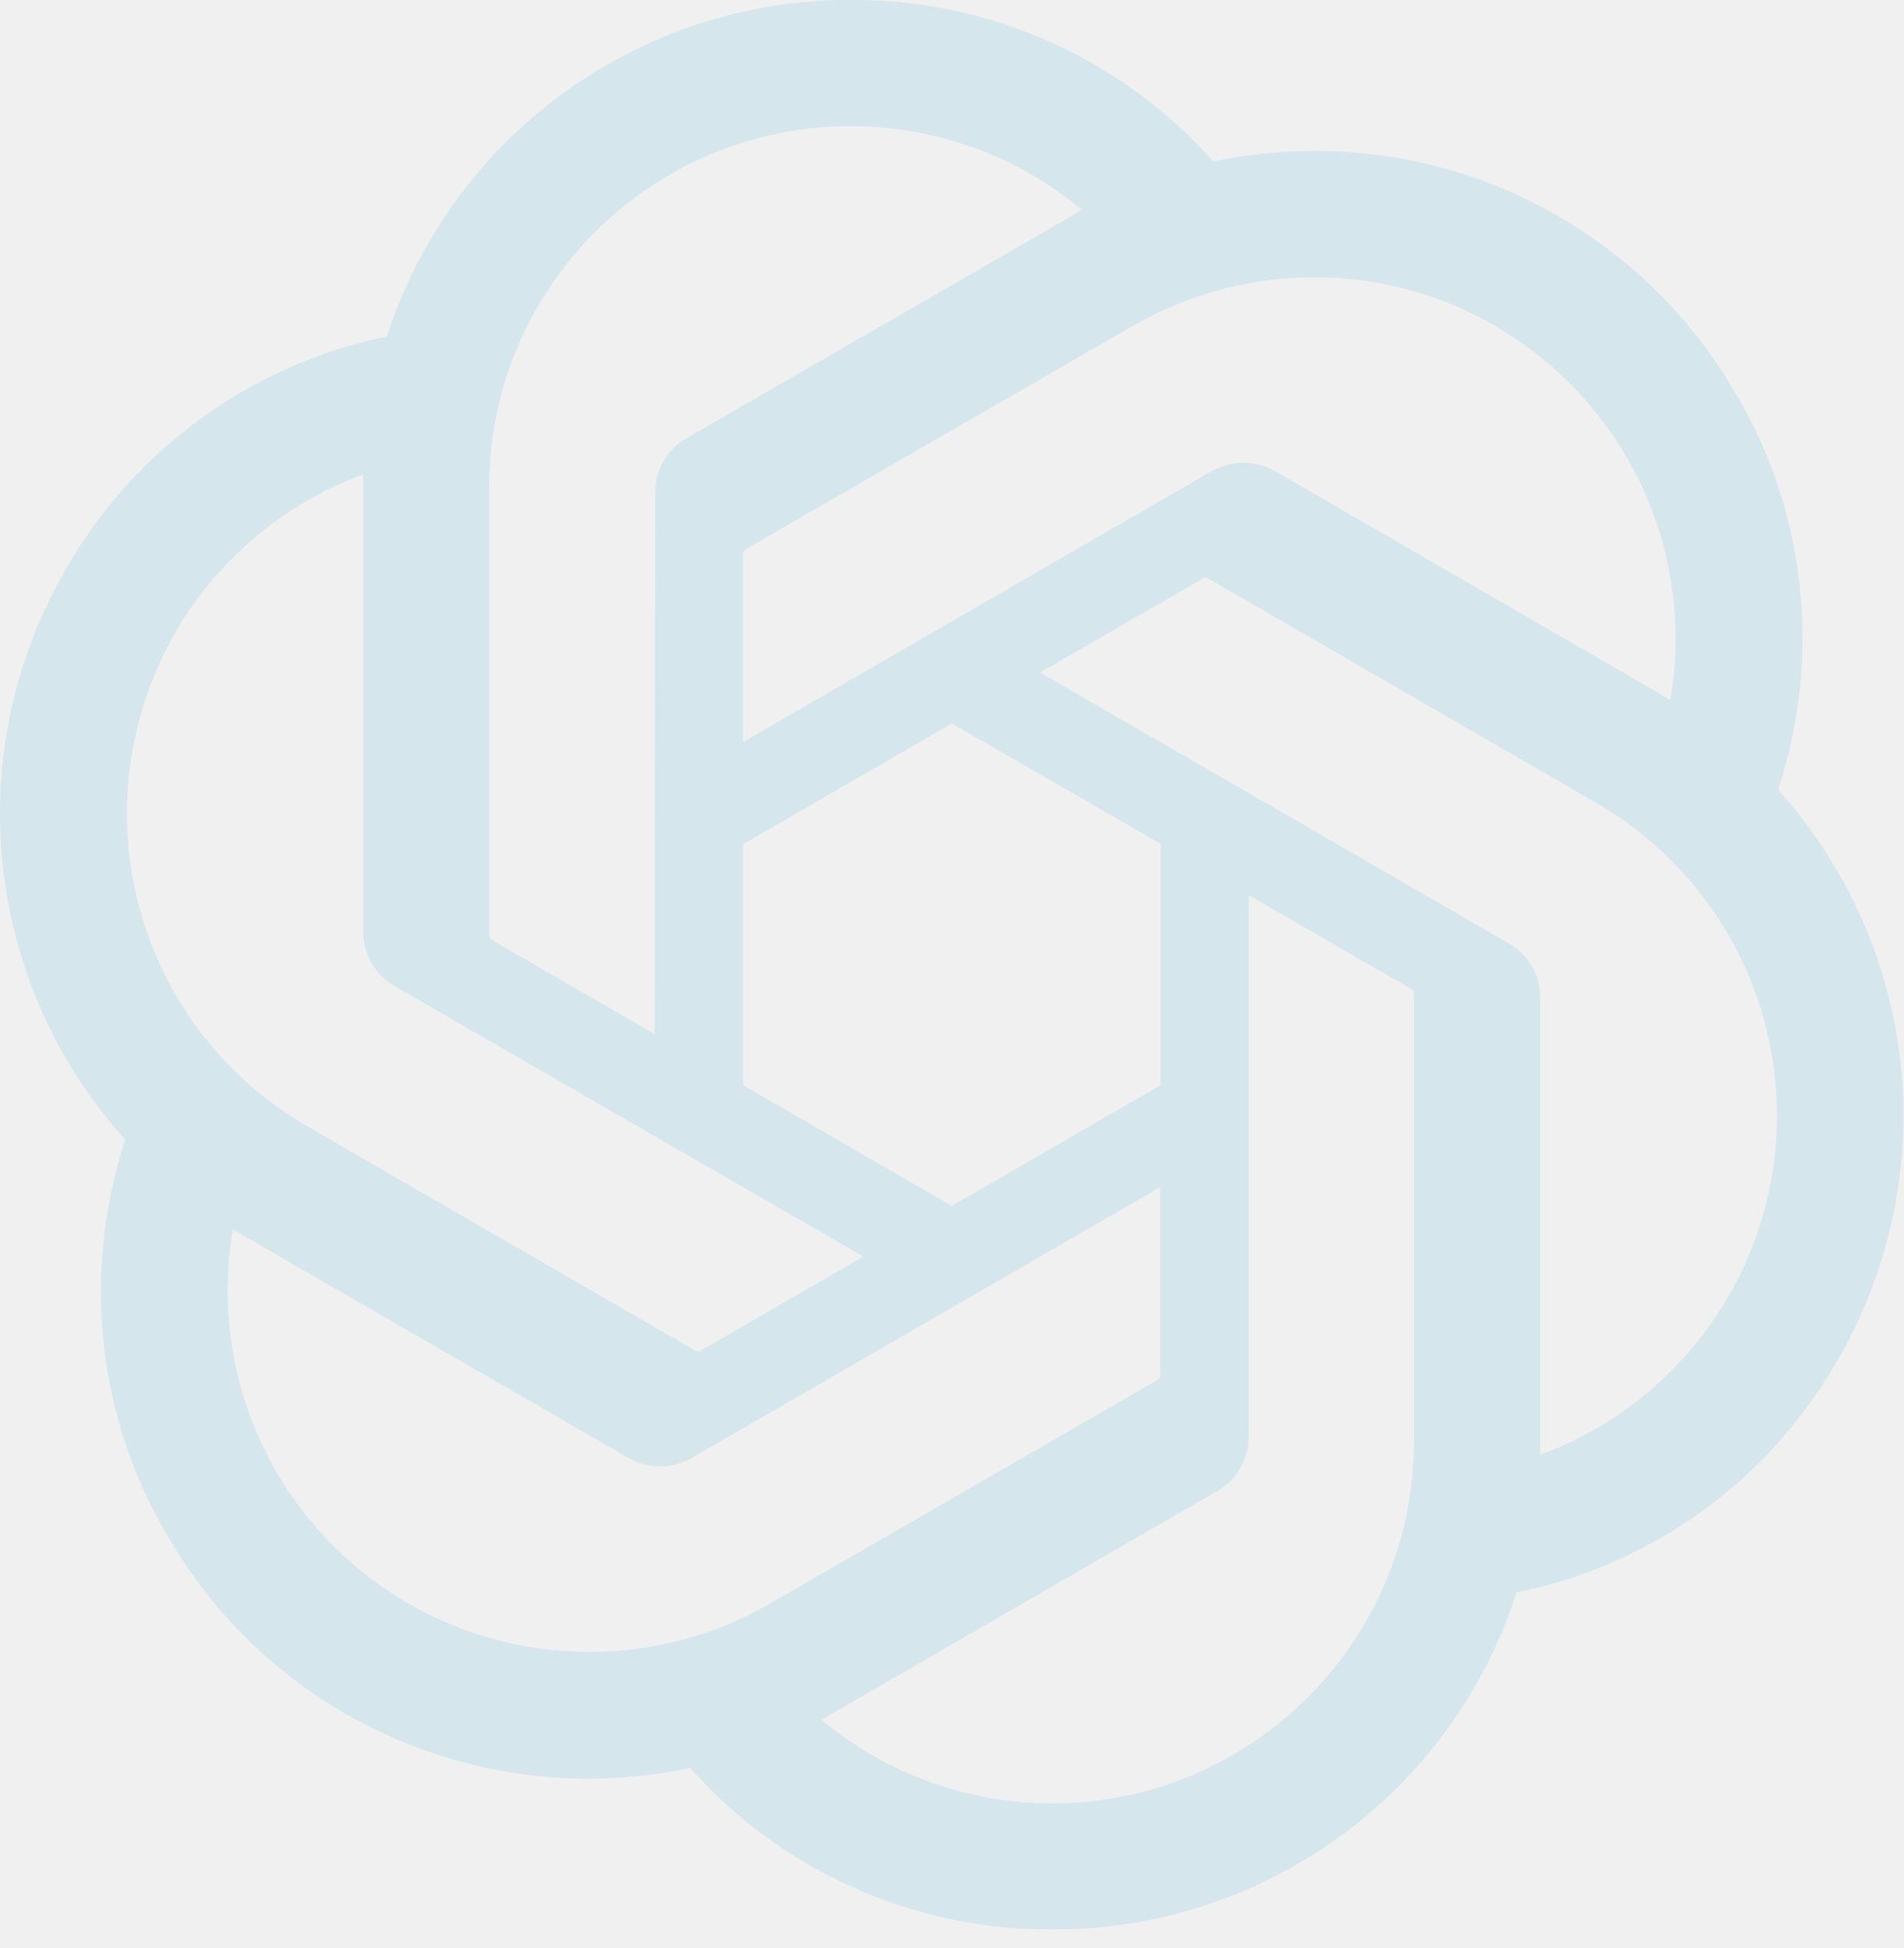
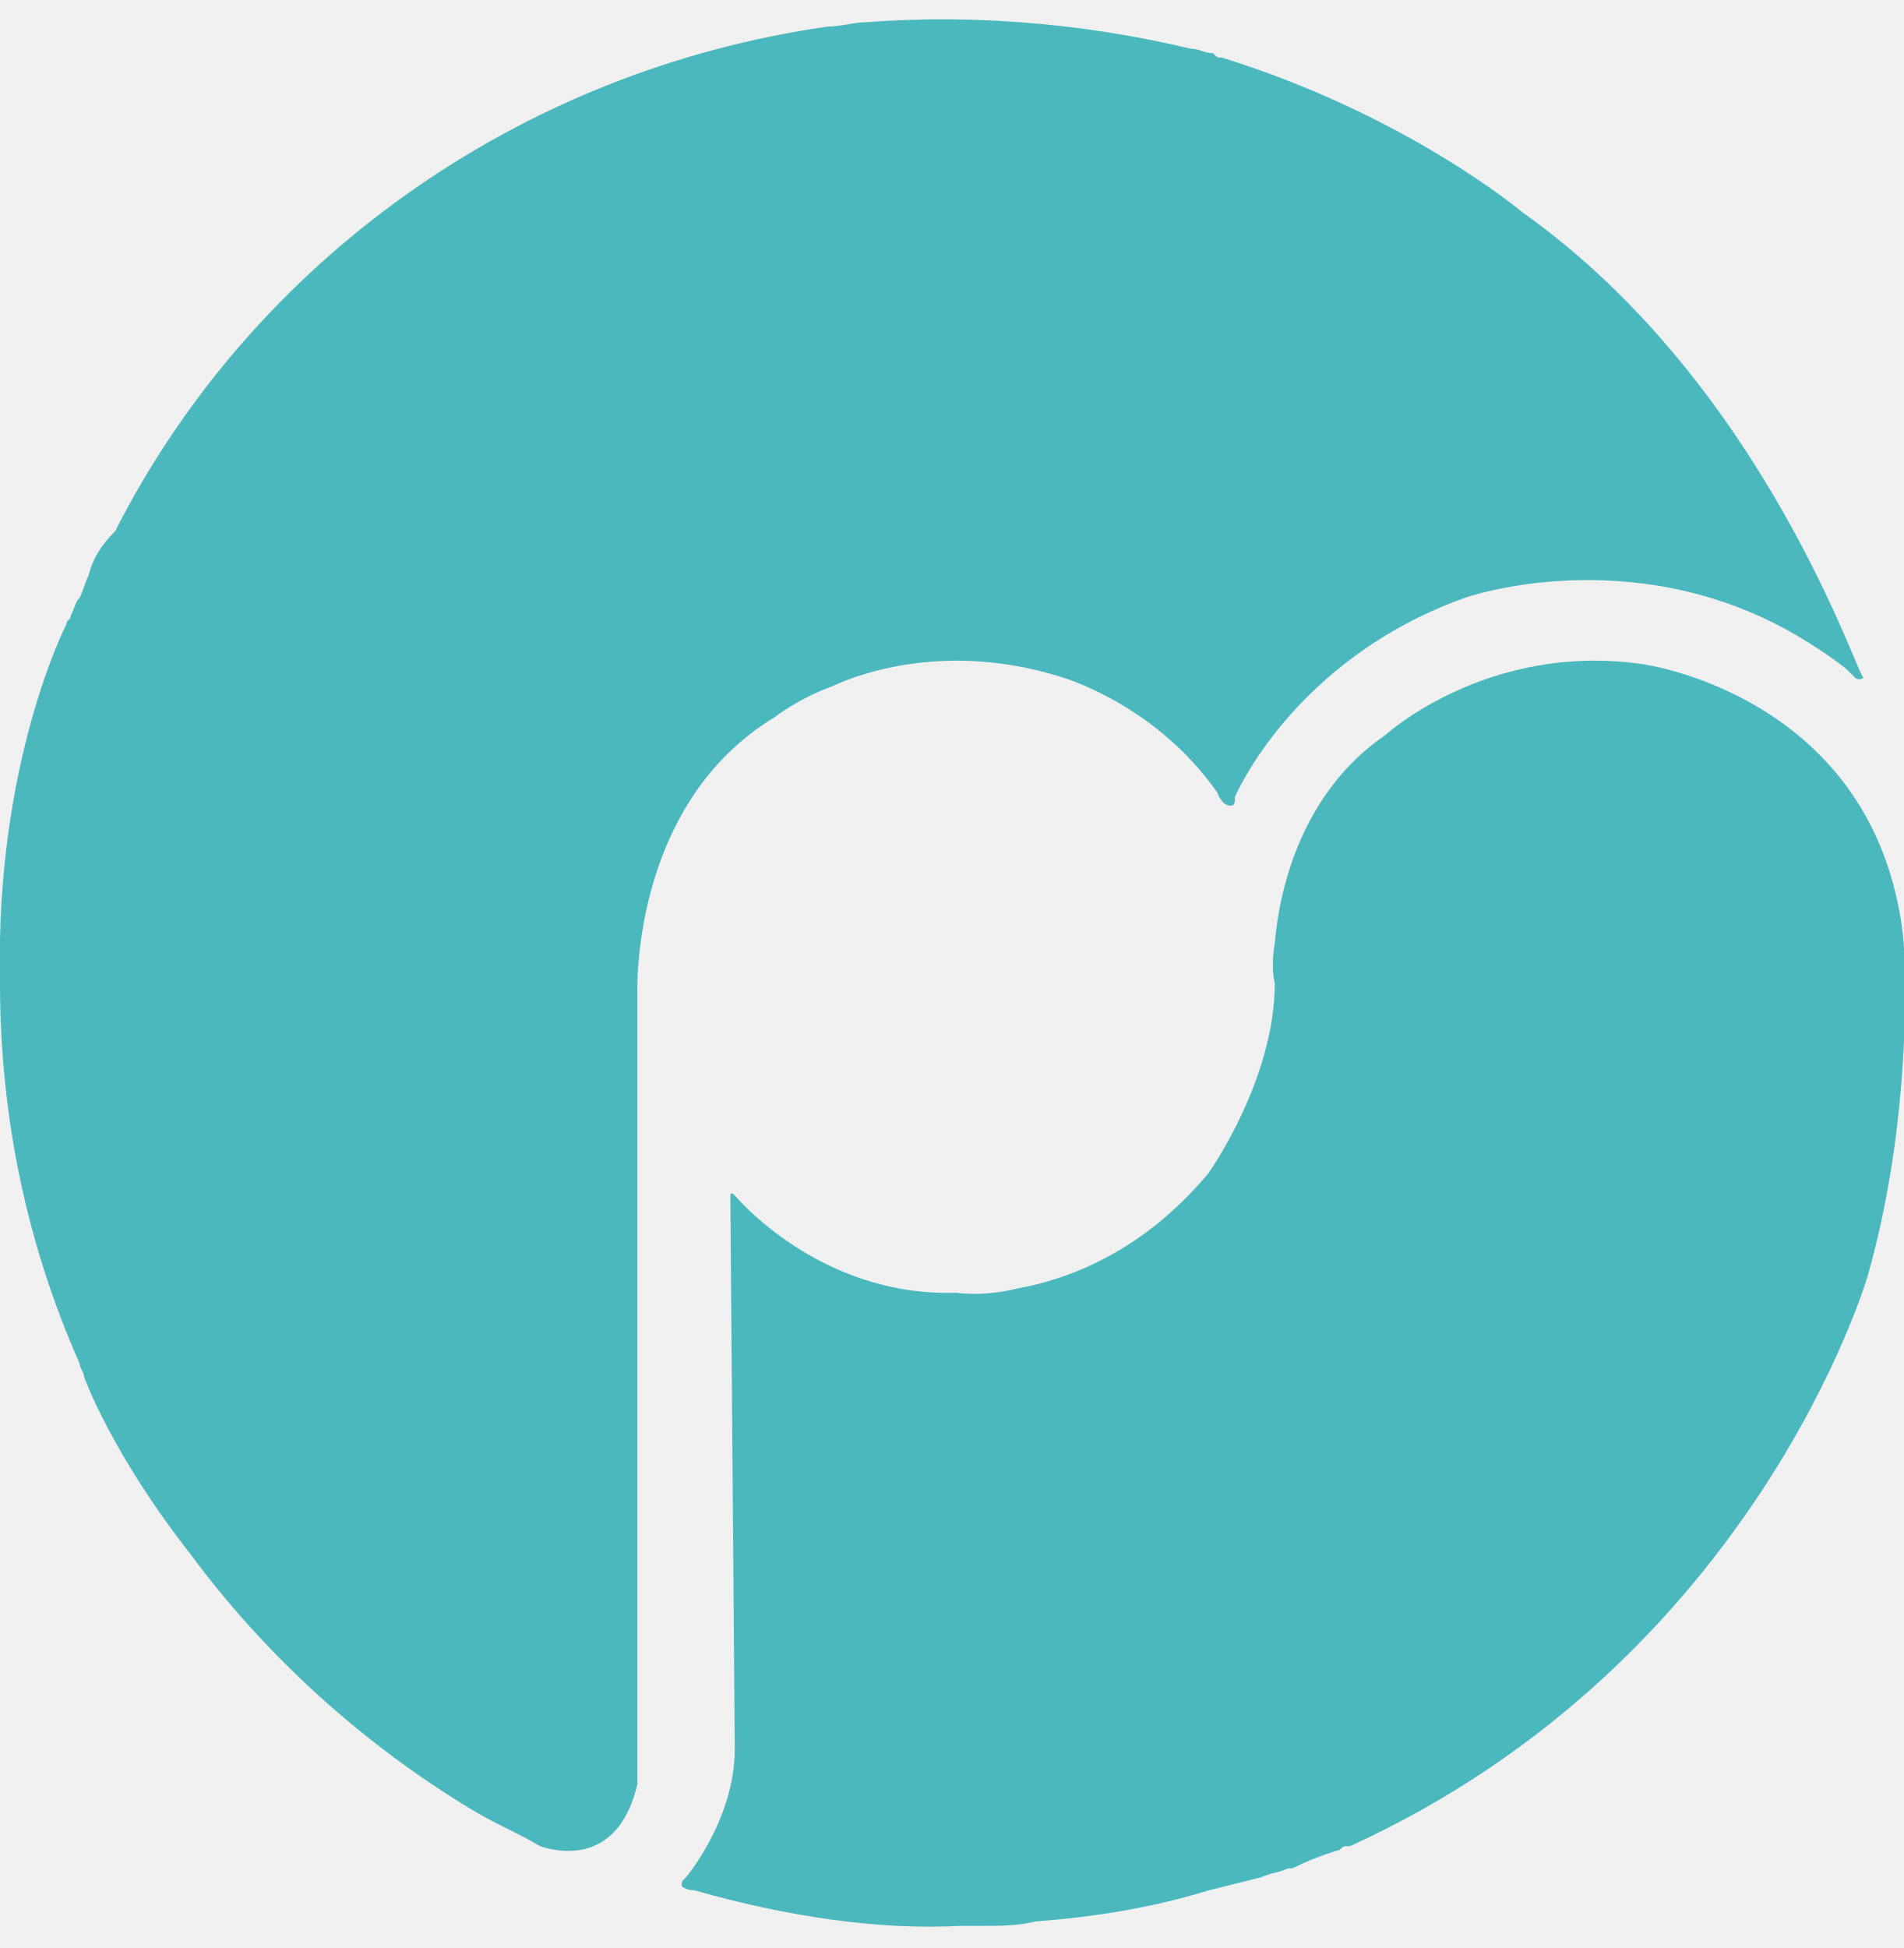
- <svg xmlns="http://www.w3.org/2000/svg" xmlns:xlink="http://www.w3.org/1999/xlink" width="43" height="44" viewBox="0 0 43 44" fill="none">
-   <defs>
-     <rect id="path_0" x="0" y="0" width="43" height="43.58" />
-   </defs>
-   <g opacity="1" transform="translate(0 0.000001981943)  rotate(0 21.5 21.79007)">
-     <mask id="bg-mask-0" fill="white">
-       <use xlink:href="#path_0" />
-     </mask>
-     <g mask="url(#bg-mask-0)">
-       <path id="分组 1" fill-rule="evenodd" style="fill:#8BCAE0" transform="translate(0 0)  rotate(0 21.5 21.79007)" opacity="0.27" d="M40.17 17.84L40.17 17.84C40.53 16.73 40.72 15.57 40.72 14.41C40.72 12.48 40.21 10.58 39.23 8.92C37.27 5.51 33.64 3.41 29.71 3.41C28.94 3.41 28.16 3.49 27.41 3.65C25.35 1.33 22.39 0 19.29 0L19.22 0L19.19 0C14.43 0 10.21 3.07 8.74 7.6C5.68 8.23 3.03 10.15 1.48 12.87C0.51 14.54 0 16.45 0 18.38C0 21.1 1.01 23.73 2.83 25.74C2.47 26.85 2.28 28.01 2.28 29.17C2.28 31.1 2.79 33 3.77 34.66C6.14 38.8 10.92 40.93 15.59 39.93C17.65 42.25 20.61 43.58 23.71 43.58L23.78 43.58L23.81 43.58C28.57 43.58 32.8 40.51 34.26 35.97C37.33 35.35 39.97 33.43 41.52 30.71C42.49 29.03 43 27.13 43 25.2C43 22.48 41.99 19.86 40.17 17.84Z M18.817 38.695C18.727 38.745 18.647 38.795 18.557 38.845C20.017 40.065 21.867 40.735 23.777 40.735L23.787 40.735C28.287 40.725 31.937 37.065 31.947 32.565L31.947 22.435C31.937 22.385 31.907 22.355 31.877 22.335L28.207 20.215L28.207 32.455C28.207 32.965 27.937 33.435 27.487 33.685L18.817 38.695Z M17.393 36.223L26.163 31.163C26.203 31.133 26.223 31.093 26.223 31.053L26.213 31.053L26.213 26.813L15.623 32.933C15.183 33.183 14.643 33.183 14.203 32.933L5.523 27.923C5.443 27.873 5.323 27.803 5.263 27.763C5.183 28.223 5.143 28.693 5.143 29.163C5.143 30.593 5.523 31.993 6.233 33.233L6.233 33.233C7.703 35.763 10.393 37.313 13.313 37.313C14.743 37.313 16.153 36.943 17.393 36.223Z M8.206 11.013C8.206 10.923 8.206 10.783 8.206 10.713C6.416 11.373 4.906 12.643 3.956 14.293L3.956 14.293C3.246 15.533 2.866 16.943 2.866 18.373C2.866 21.293 4.416 23.983 6.946 25.443L15.716 30.513C15.756 30.533 15.806 30.533 15.836 30.503L19.506 28.383L8.916 22.273C8.476 22.023 8.206 21.553 8.206 21.043L8.206 21.033L8.206 11.013Z M36.055 18.13L27.285 13.06C27.245 13.04 27.195 13.05 27.165 13.07L23.495 15.19L34.085 21.31C34.525 21.56 34.795 22.02 34.795 22.53C34.795 22.53 34.795 22.54 34.795 22.54L34.795 32.86C38.005 31.68 40.145 28.62 40.145 25.2C40.145 22.28 38.585 19.59 36.055 18.13Z M16.834 12.412C16.805 12.442 16.785 12.482 16.785 12.522L16.785 12.522L16.785 16.762L27.375 10.642C27.595 10.522 27.845 10.452 28.095 10.452C28.345 10.452 28.584 10.522 28.805 10.642L37.484 15.662C37.565 15.712 37.654 15.762 37.734 15.812L37.734 15.812C37.815 15.352 37.855 14.892 37.855 14.432C37.855 9.922 34.194 6.262 29.684 6.262C28.255 6.262 26.855 6.642 25.605 7.352L16.834 12.412Z M19.221 2.849C14.711 2.849 11.051 6.499 11.051 11.009L11.051 21.139C11.061 21.189 11.081 21.219 11.121 21.239L14.791 23.359L14.801 11.129L14.801 11.119C14.801 10.619 15.071 10.149 15.511 9.899L24.191 4.889C24.261 4.839 24.381 4.779 24.441 4.739C22.981 3.519 21.131 2.849 19.221 2.849Z M16.783 24.51L21.503 27.24L26.223 24.51L26.223 19.06L21.503 16.34L16.783 19.07L16.783 24.51Z " />
+ <svg xmlns="http://www.w3.org/2000/svg" version="1.1" id="图层_1" x="0px" y="0px" viewBox="0 0 43 44" style="enable-background:new 0 0 43 44;" xml:space="preserve">
+   <style type="text/css">
+ 	.st0{fill:#4BB8BE;}
+ </style>
+   <g>
+     <g>
+       <path class="st0" d="M34.4,4.8c0,0-2.6-2.2-6.8-3.5c-0.1,0-0.1,0-0.2-0.1c-0.2,0-0.3-0.1-0.5-0.1c-2.1-0.5-4.6-0.8-7.3-0.6    c-0.3,0-0.6,0.1-0.9,0.1c-7,1-13,5.3-16.1,11.4C2.3,12.3,2.1,12.6,2,13c-0.1,0.2-0.1,0.3-0.2,0.5c-0.1,0.1-0.1,0.2-0.2,0.4    c0,0.1-0.1,0.1-0.1,0.2c0,0-1.6,3.1-1.5,8c0,0,0,0,0,0.1c0,3,0.6,5.9,1.8,8.6c0,0.1,0.1,0.2,0.1,0.3c0,0,0.6,1.7,2.4,4    c1.7,2.3,3.9,4.3,6.4,5.8c0.5,0.3,1,0.5,1.5,0.8c0.6,0.2,1.8,0.3,2.2-1.4V22.5c0,0-0.2-4.3,3.1-6.3c0,0,0.5-0.4,1.3-0.7    c1.1-0.5,3-0.9,5.2-0.2c0,0,2.1,0.6,3.5,2.6c0,0,0.1,0.3,0.3,0.3c0.1,0,0.1-0.1,0.1-0.2c0,0,1.3-3.1,5.2-4.5c0,0,3.7-1.3,7.4,0.8    c0,0,0.7,0.4,1.2,0.8l0.2,0.2c0,0,0.1,0.1,0.2,0C42,15.4,39.9,8.7,34.4,4.8z" />
+       <path class="st0" d="M43,21.2c-0.6-5.5-5.9-6.2-5.9-6.2c-3.5-0.5-5.8,1.6-5.8,1.6c-1.9,1.3-2.4,3.5-2.5,4.7c-0.1,0.6,0,0.9,0,0.9    c0,2.2-1.5,4.3-1.5,4.3c-1.5,1.8-3.2,2.4-4.3,2.6c-0.8,0.2-1.4,0.1-1.4,0.1c-3.1,0.1-5-2.2-5-2.2c-0.1-0.1-0.1,0-0.1,0l0.1,12.5    c0,1.6-1.1,2.9-1.1,2.9c-0.1,0.1-0.1,0.1-0.1,0.2c0.1,0.1,0.3,0.1,0.3,0.1c2.1,0.6,4.2,0.9,6,0.8c0,0,0.1,0,0.1,0c0,0,0.1,0,0.1,0    c0.1,0,0.2,0,0.3,0c0.4,0,0.8,0,1.2-0.1c1.3-0.1,2.6-0.3,3.9-0.7c0.4-0.1,0.8-0.2,1.2-0.3c0.2-0.1,0.4-0.1,0.6-0.2c0,0,0,0,0.1,0    c0.4-0.2,0.7-0.3,1-0.4c0,0,0,0,0,0c0.1,0,0.1-0.1,0.2-0.1c0,0,0.1,0,0.1,0c9.2-4.2,11.7-12.9,11.7-12.9    C43.3,24.9,43,21.2,43,21.2z" />
    </g>
  </g>
</svg>
